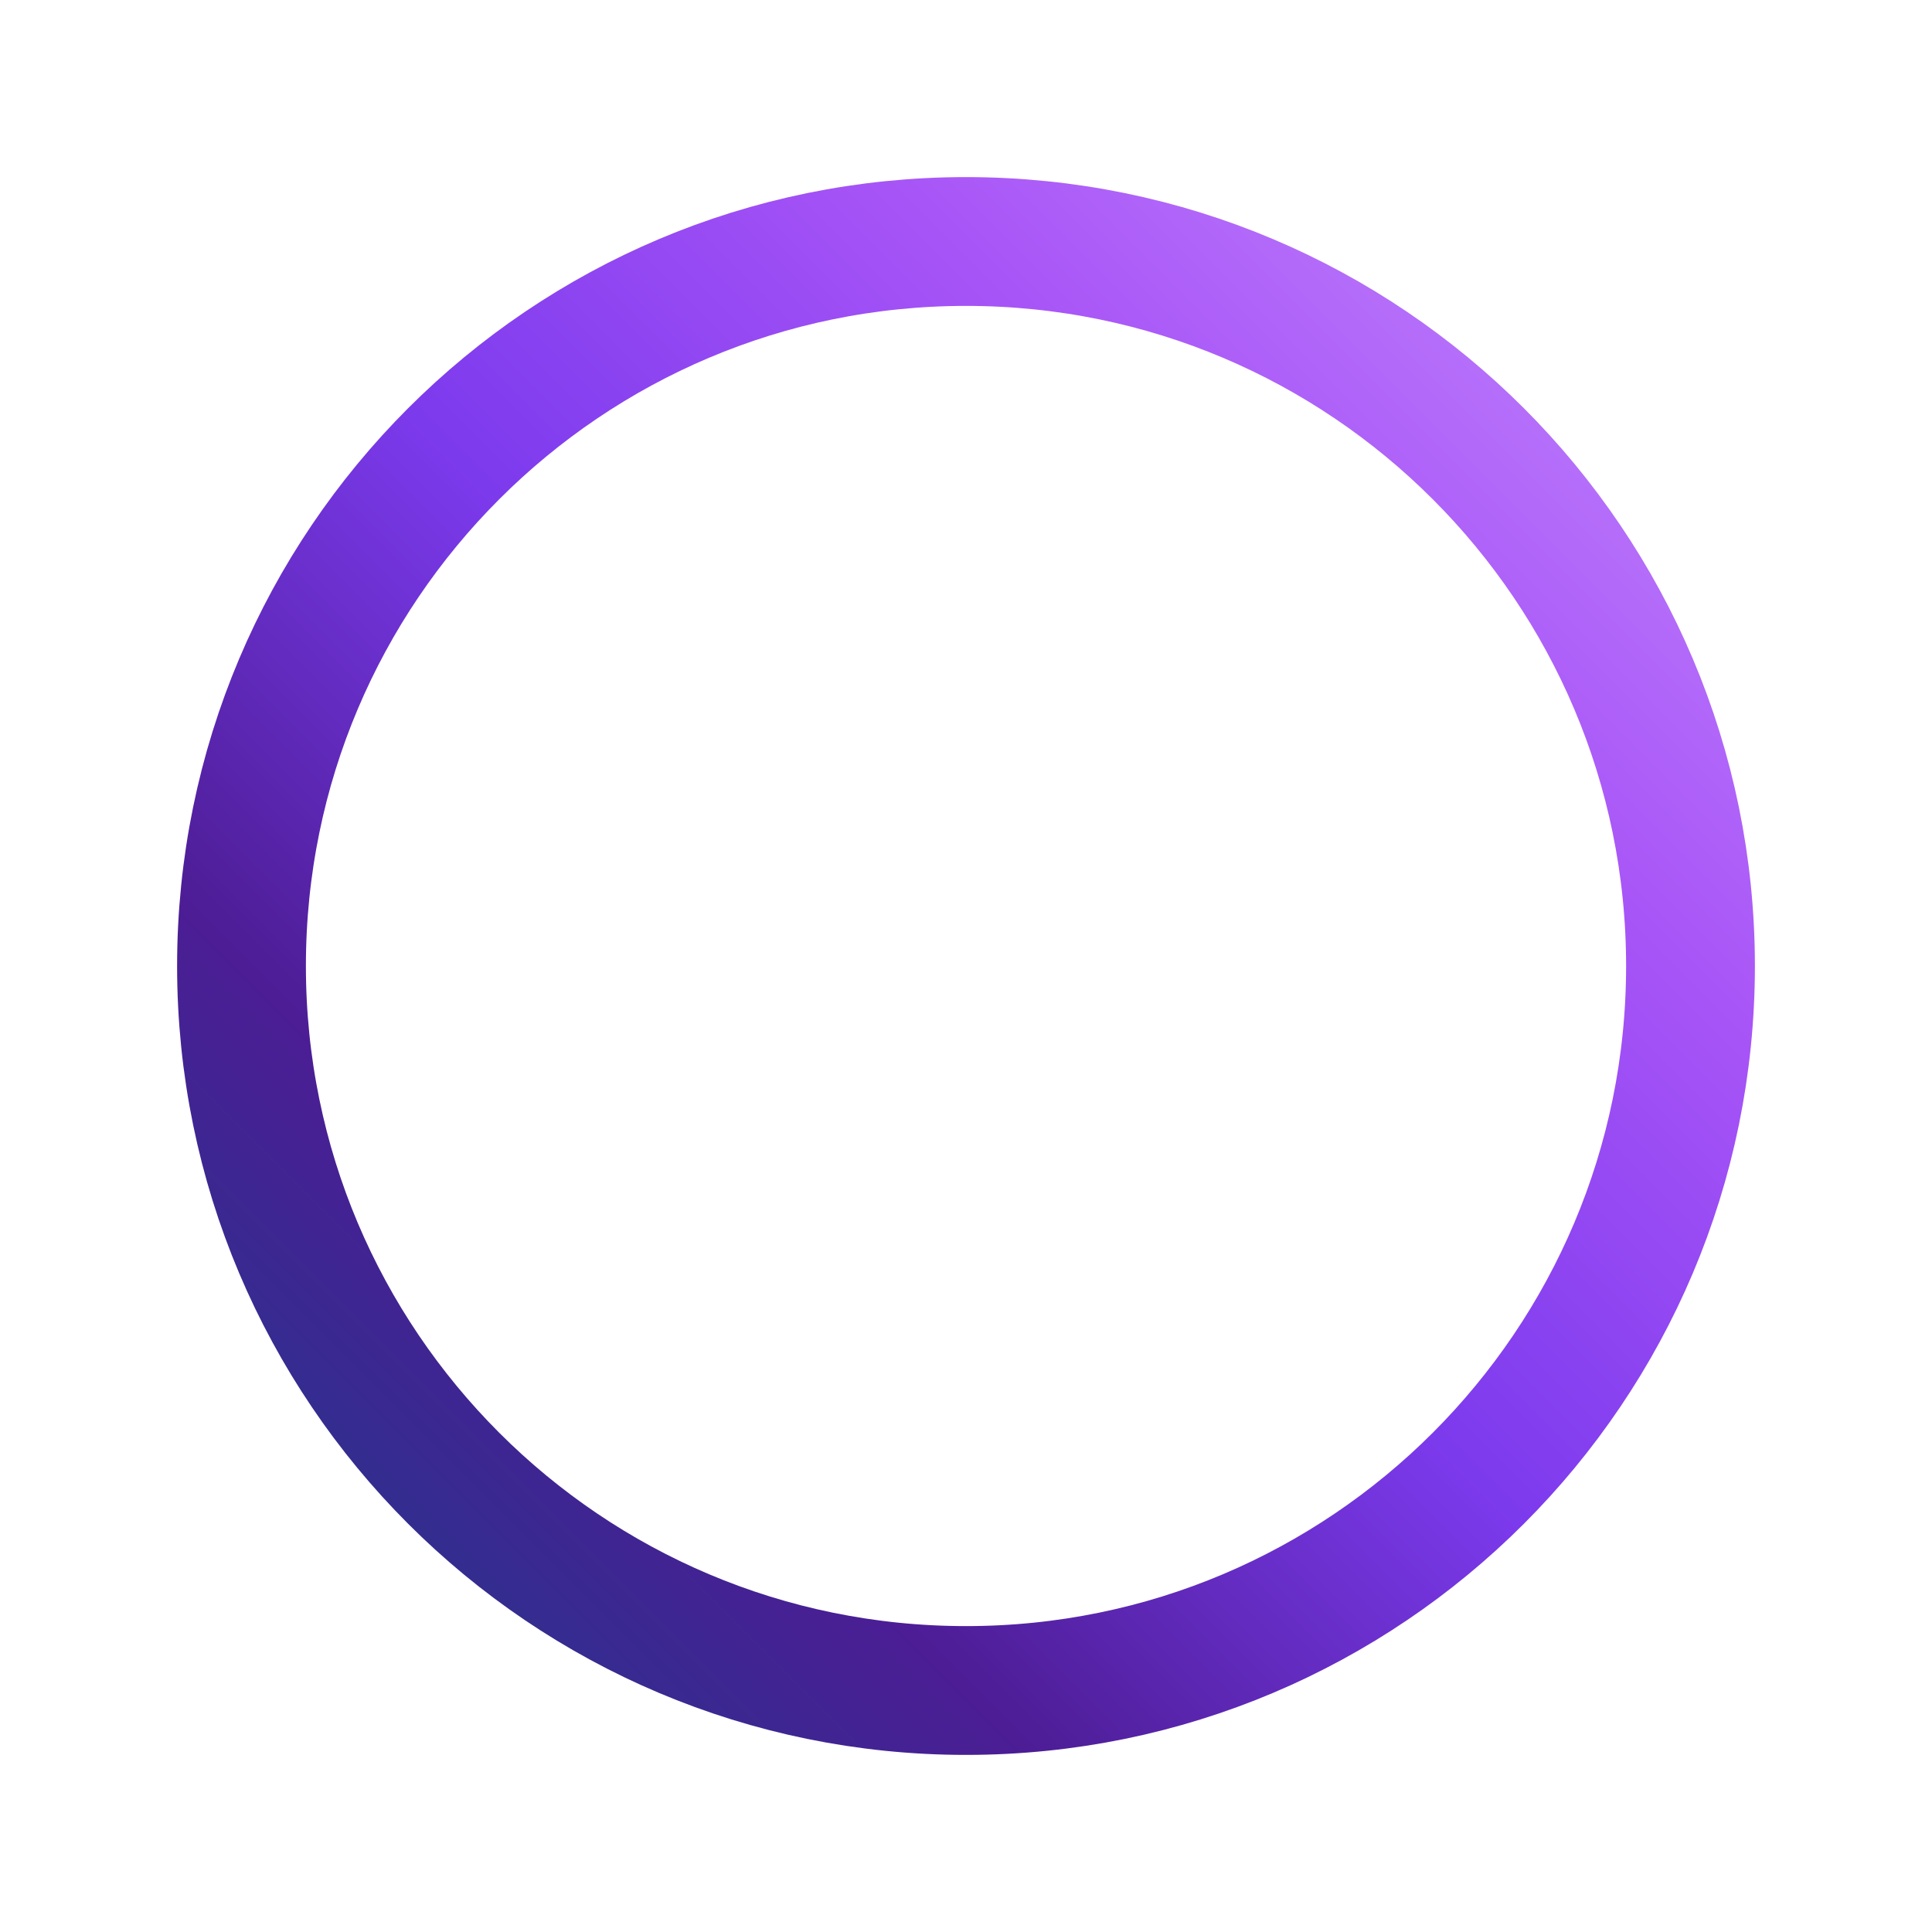
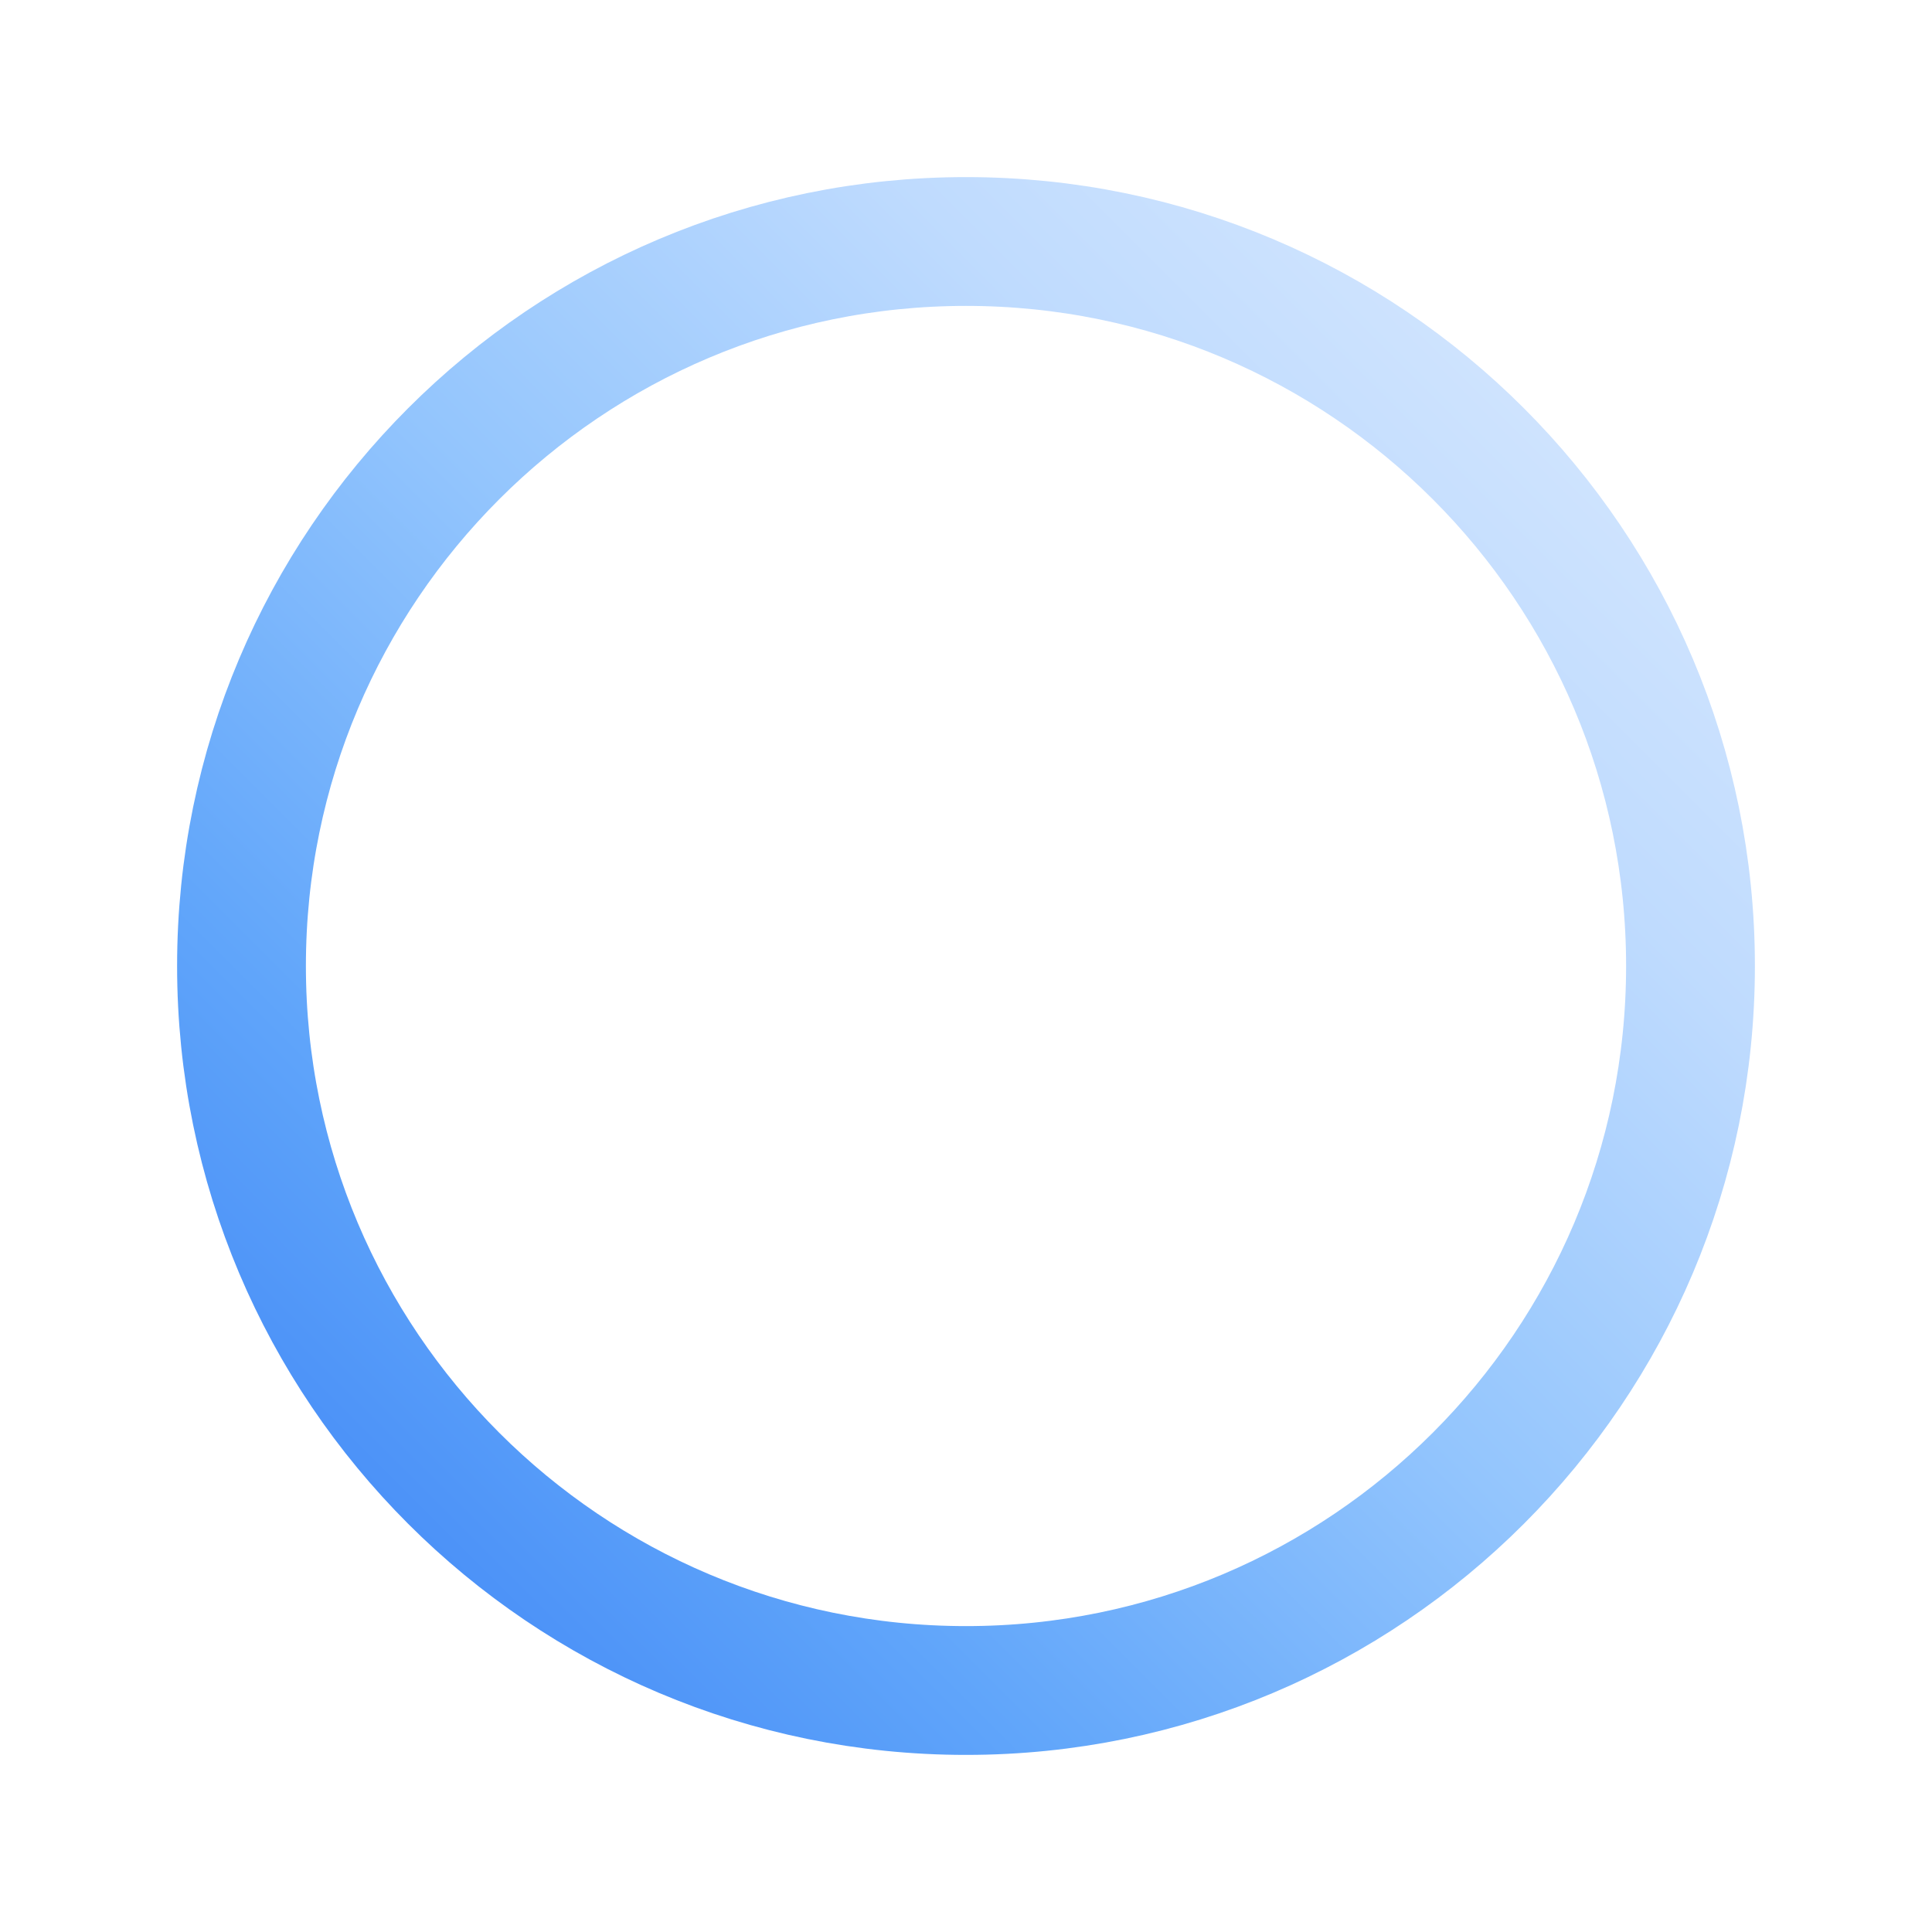
<svg xmlns="http://www.w3.org/2000/svg" width="120" height="120" viewBox="0 0 120 120">
  <defs>
    <linearGradient id="ringGradient" x1="0%" y1="100%" x2="100%" y2="0%">
-       <stop offset="0%" style="stop-color:#1e3a8a;stop-opacity:1" />
-       <stop offset="25%" style="stop-color:#4c1d95;stop-opacity:1" />
-       <stop offset="50%" style="stop-color:#7c3aed;stop-opacity:1" />
-       <stop offset="75%" style="stop-color:#a855f7;stop-opacity:1" />
-       <stop offset="100%" style="stop-color:#c084fc;stop-opacity:1" />
+       <stop offset="0%" style="stop-color:#3b82f6;stop-opacity:1" />
+       <stop offset="25%" style="stop-color:#60a5fa;stop-opacity:1" />
+       <stop offset="50%" style="stop-color:#93c5fd;stop-opacity:1" />
+       <stop offset="75%" style="stop-color:#bfdbfe;stop-opacity:1" />
+       <stop offset="100%" style="stop-color:#dbeafe;stop-opacity:1" />
    </linearGradient>
  </defs>
  <circle cx="60" cy="60" r="45" fill="none" stroke="url(#ringGradient)" stroke-width="8" />
</svg>
